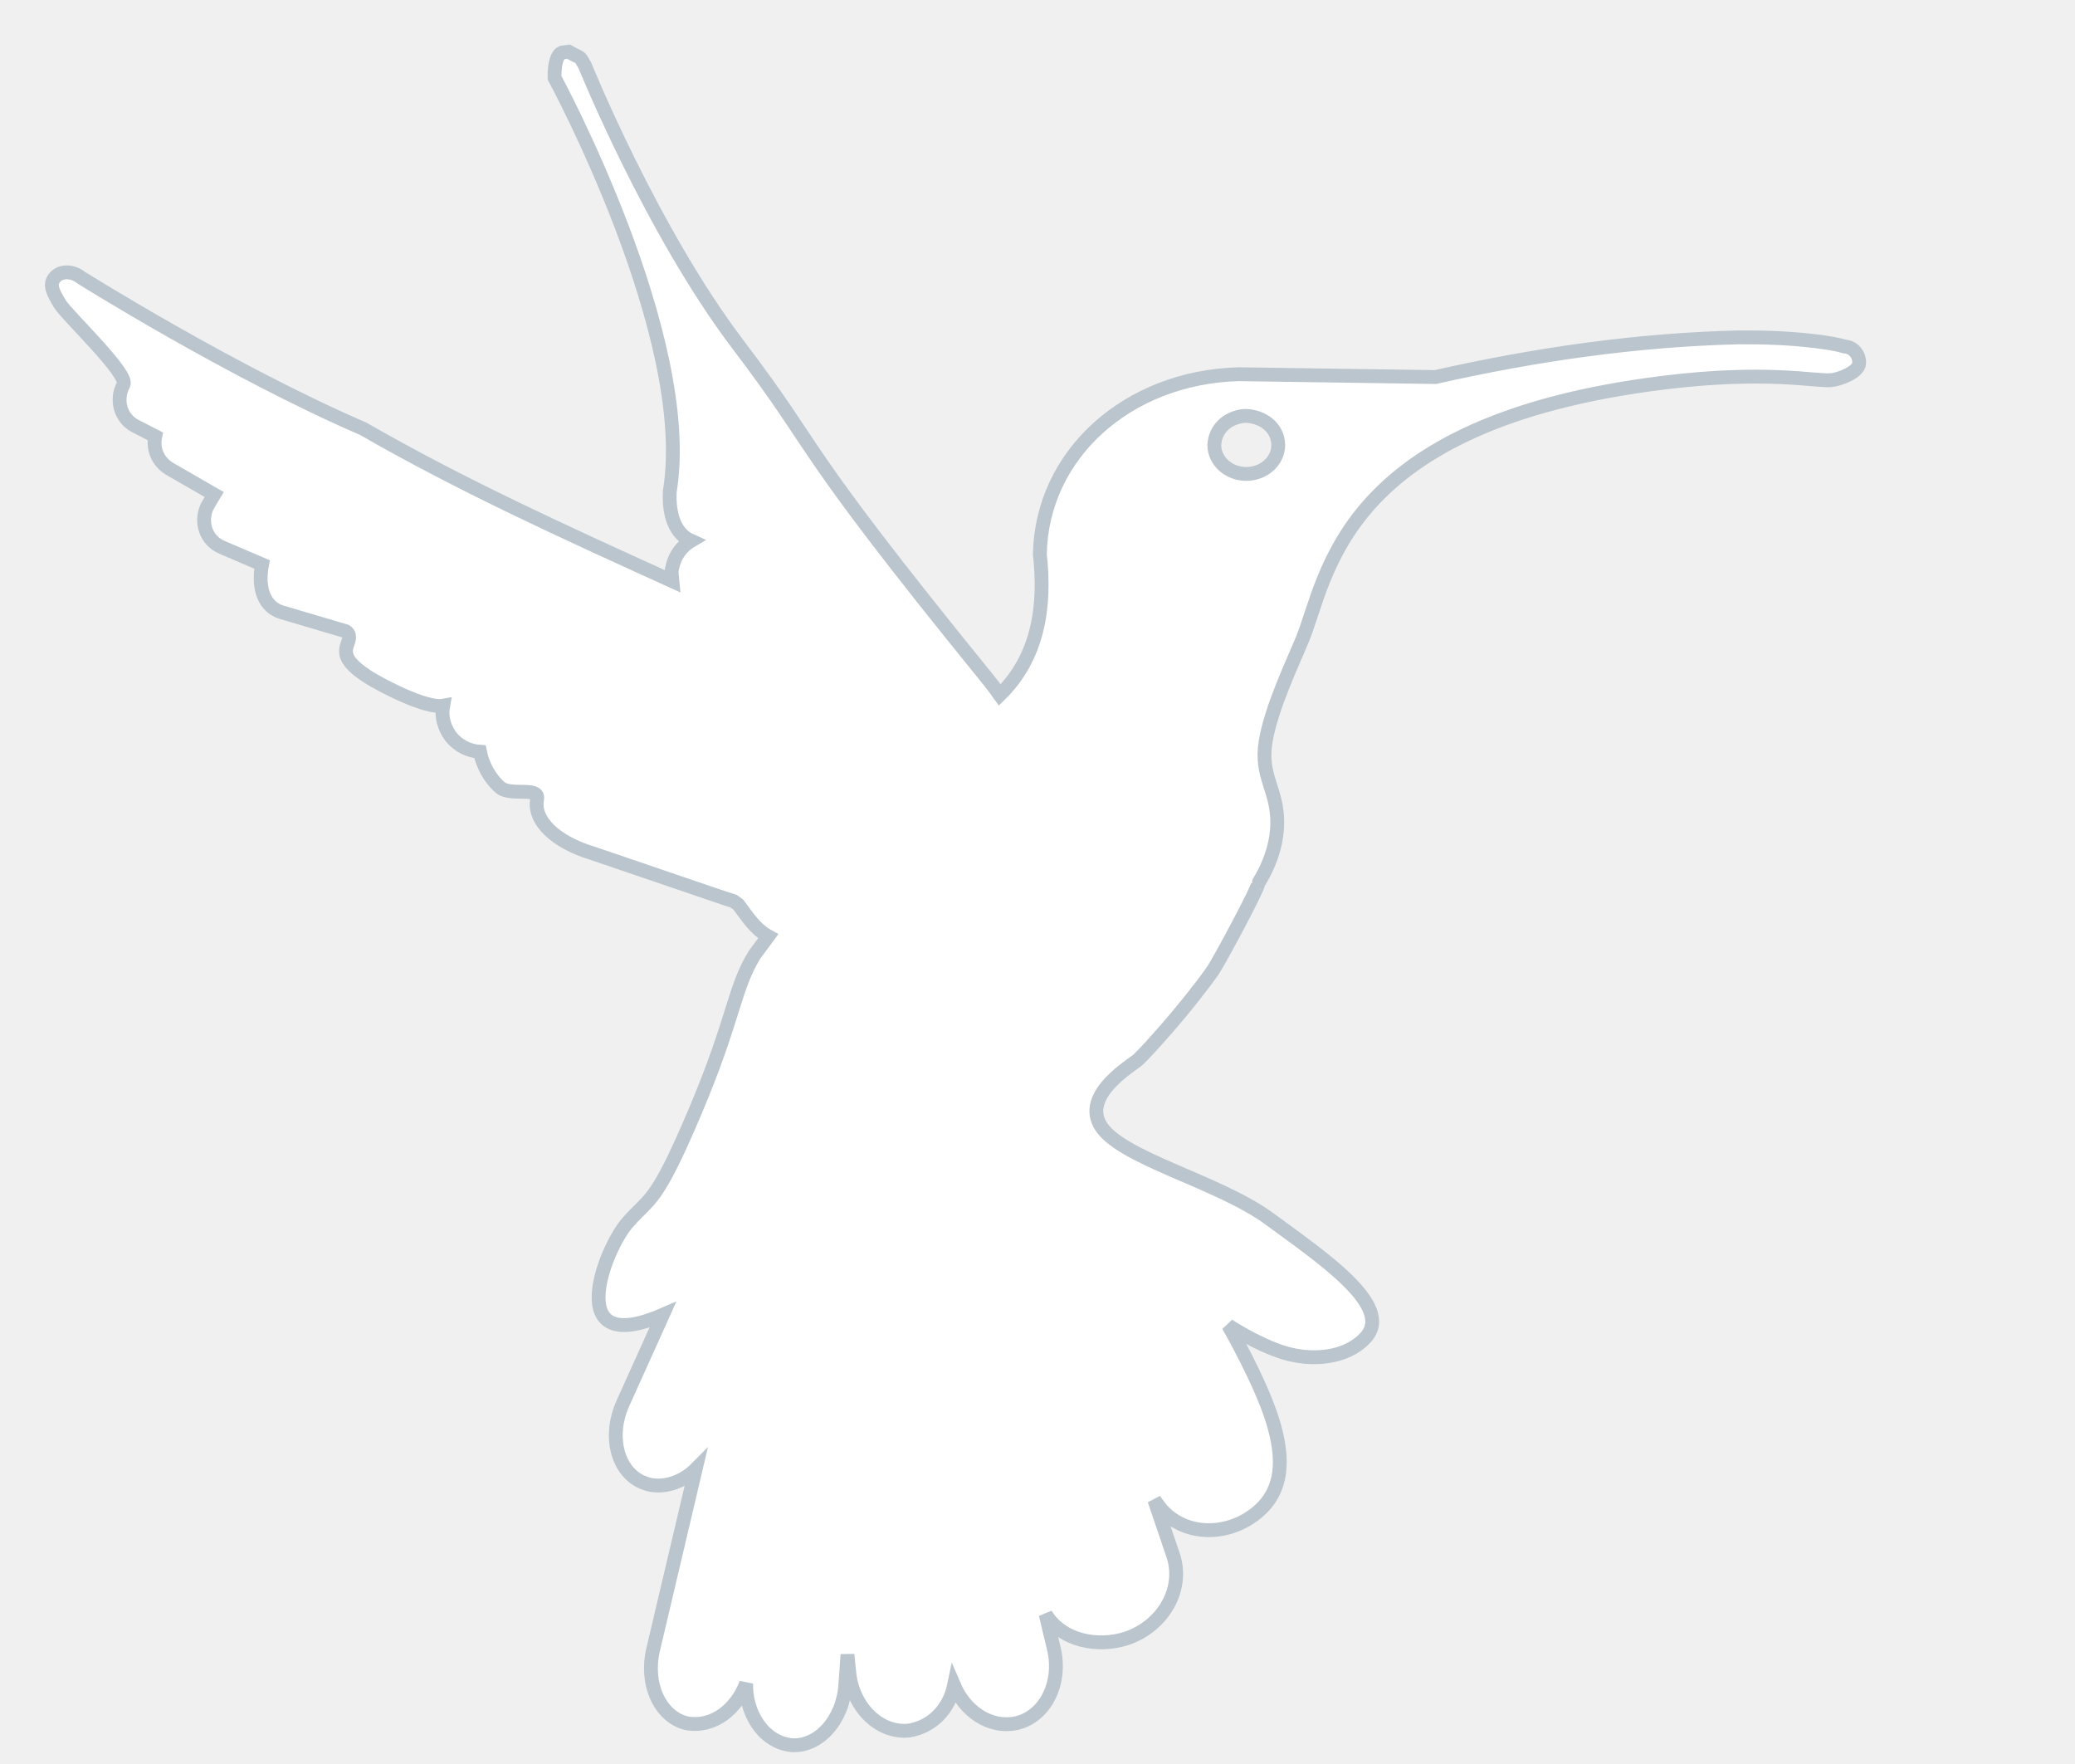
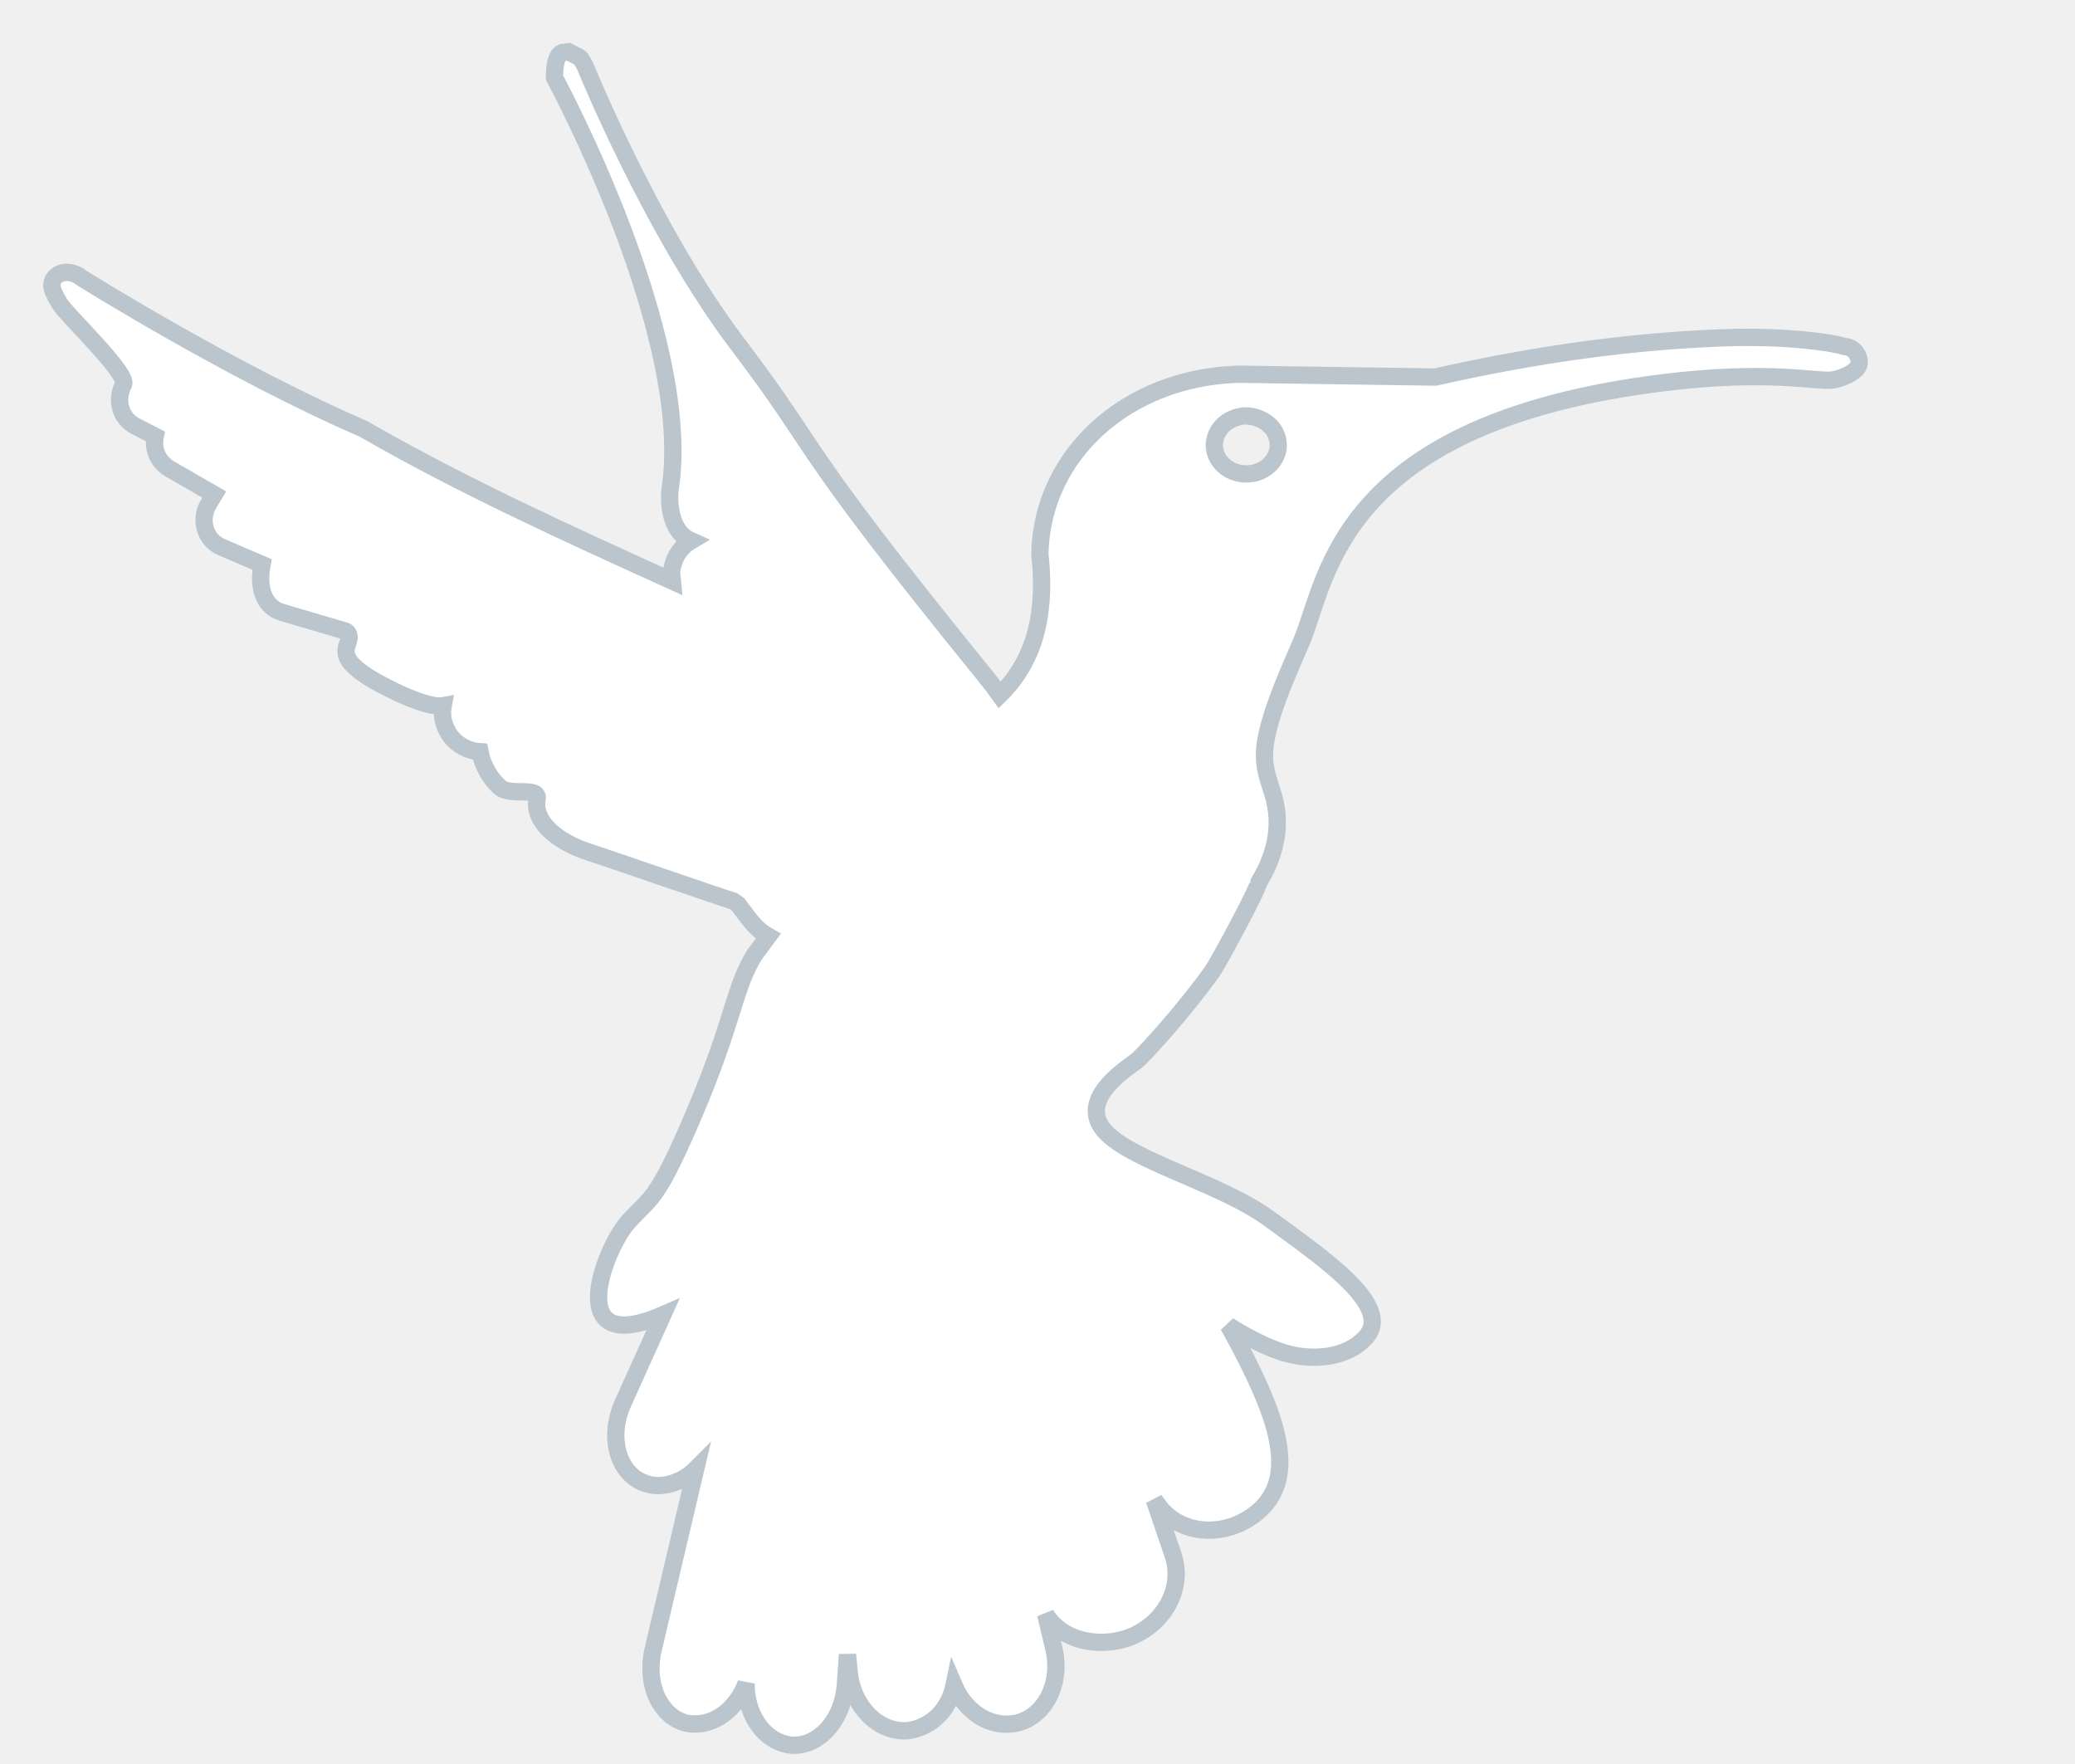
<svg xmlns="http://www.w3.org/2000/svg" version="1.1" x="0" y="0" width="60" height="51" viewBox="0, 0, 60, 51">
  <g id="Layer_1">
    <g>
      <path d="M16.439,1.494 C16.86,1.732 16.722,1.578 16.913,1.895 C16.913,1.895 18.847,6.679 21.347,9.971 C23.847,13.263 22.818,12.561 28.523,19.585 C28.798,19.935 28.67,19.764 28.908,20.094 C30.036,18.991 30.233,17.513 30.068,16.021 C30.122,13.141 32.597,10.907 35.815,10.819 L41.506,10.901 C44.386,10.251 47.314,9.825 50.266,9.754 C51.018,9.749 51.772,9.774 52.519,9.868 C52.793,9.902 53.076,9.941 53.342,10.019 C53.584,10.031 53.771,10.249 53.758,10.505 C53.745,10.761 53.184,10.975 52.934,10.992 C52.459,11.025 51.067,10.697 48.098,11.064 C38.736,12.222 38.398,16.68 37.661,18.481 C37.388,19.149 36.755,20.459 36.594,21.456 C36.433,22.453 36.946,22.834 36.933,23.807 C36.921,24.78 36.374,25.534 36.386,25.531 C36.388,25.689 35.216,27.86 35.059,28.078 C34.212,29.261 33.15,30.407 32.918,30.628 C32.751,30.788 31.321,31.603 31.798,32.498 C32.321,33.48 35.202,34.131 36.715,35.245 C38.228,36.359 40.318,37.756 39.491,38.666 C38.916,39.298 37.894,39.346 37.123,39.108 C36.351,38.871 35.518,38.322 35.518,38.322 C35.518,38.322 36.455,39.947 36.805,41.096 C37.113,42.109 37.165,43.127 36.254,43.802 C35.342,44.476 34.112,44.359 33.505,43.539 L33.379,43.368 L33.92,44.96 C34.249,45.926 33.646,47.005 32.572,47.37 C31.754,47.632 30.716,47.453 30.236,46.673 L30.472,47.662 C30.71,48.654 30.228,49.62 29.397,49.818 C28.592,49.986 27.892,49.446 27.587,48.731 C27.447,49.406 26.962,49.925 26.276,50.034 C25.426,50.117 24.655,49.362 24.556,48.347 L24.505,47.836 L24.444,48.712 C24.373,49.73 23.674,50.51 22.883,50.455 C22.026,50.358 21.551,49.468 21.576,48.668 C21.308,49.385 20.657,49.958 19.859,49.823 C19.087,49.641 18.651,48.689 18.885,47.696 L20.115,42.478 C19.827,42.768 19.396,42.967 18.983,42.948 C18.774,42.938 18.724,42.91 18.56,42.848 C17.837,42.522 17.591,41.504 18.011,40.574 L19.166,38.013 C16.244,39.285 17.478,36.111 18.144,35.351 C18.81,34.59 18.947,34.852 20.093,32.15 C21.24,29.448 21.209,28.592 21.818,27.603 L22.213,27.069 C21.825,26.855 21.607,26.493 21.348,26.153 L21.213,26.055 C21.035,26.006 17.284,24.716 17.106,24.661 C16.088,24.348 15.412,23.744 15.531,23.105 C15.6,22.733 14.793,23.019 14.476,22.779 C14.172,22.524 13.954,22.123 13.878,21.735 C13.549,21.715 13.247,21.558 13.037,21.299 C12.842,21.028 12.753,20.727 12.813,20.404 C12.328,20.495 11.034,19.823 10.631,19.564 C9.608,18.906 10.165,18.648 10.088,18.358 C10.068,18.31 10.043,18.278 10,18.25 L8.144,17.701 C7.683,17.564 7.435,17.071 7.577,16.32 L6.409,15.819 C5.968,15.631 5.778,15.11 5.984,14.657 C6.049,14.541 6.116,14.422 6.193,14.297 L4.885,13.543 C4.573,13.34 4.411,12.999 4.489,12.614 L3.912,12.317 C3.486,12.098 3.332,11.564 3.568,11.125 C3.761,10.837 1.921,9.107 1.734,8.789 C1.546,8.471 1.407,8.242 1.577,8.032 C1.747,7.822 2.093,7.821 2.35,8.029 C2.35,8.029 6.682,10.746 10.502,12.396 C13.382,14.054 16.42,15.429 19.443,16.803 L19.417,16.541 C19.465,16.136 19.67,15.819 19.982,15.636 C19.442,15.397 19.335,14.721 19.369,14.195 C20.097,9.735 16.035,2.249 16.035,2.249 C16.035,2.249 16.009,1.617 16.251,1.519 L16.439,1.494 z M36.037,12.024 L35.943,12.028 C35.491,12.086 35.138,12.396 35.112,12.863 C35.112,13.326 35.526,13.702 36.037,13.702 C36.548,13.702 36.962,13.326 36.962,12.863 C36.95,12.355 36.512,12.046 36.037,12.024 L36.037,12.024 z" fill="#FFFFFF" />
    </g>
-     <path d="M16.439,1.494 C16.86,1.732 16.722,1.578 16.913,1.895 C16.913,1.895 18.847,6.679 21.347,9.971 C23.847,13.263 22.818,12.561 28.523,19.585 C28.798,19.935 28.67,19.764 28.908,20.094 C30.036,18.991 30.233,17.513 30.068,16.021 C30.122,13.141 32.597,10.907 35.815,10.819 L41.506,10.901 C44.386,10.251 47.314,9.825 50.266,9.754 C51.018,9.749 51.772,9.774 52.519,9.868 C52.793,9.902 53.076,9.941 53.342,10.019 C53.584,10.031 53.771,10.249 53.758,10.505 C53.745,10.761 53.184,10.975 52.934,10.992 C52.459,11.025 51.067,10.697 48.098,11.064 C38.736,12.222 38.398,16.68 37.661,18.481 C37.388,19.149 36.755,20.459 36.594,21.456 C36.433,22.453 36.946,22.834 36.933,23.807 C36.921,24.78 36.374,25.534 36.386,25.531 C36.388,25.689 35.216,27.86 35.059,28.078 C34.212,29.261 33.15,30.407 32.918,30.628 C32.751,30.788 31.321,31.603 31.798,32.498 C32.321,33.48 35.202,34.131 36.715,35.245 C38.228,36.359 40.318,37.756 39.491,38.666 C38.916,39.298 37.894,39.346 37.123,39.108 C36.351,38.871 35.518,38.322 35.518,38.322 C35.518,38.322 36.455,39.947 36.805,41.096 C37.113,42.109 37.165,43.127 36.254,43.802 C35.342,44.476 34.112,44.359 33.505,43.539 L33.379,43.368 L33.92,44.96 C34.249,45.926 33.646,47.005 32.572,47.37 C31.754,47.632 30.716,47.453 30.236,46.673 L30.472,47.662 C30.71,48.654 30.228,49.62 29.397,49.818 C28.592,49.986 27.892,49.446 27.587,48.731 C27.447,49.406 26.962,49.925 26.276,50.034 C25.426,50.117 24.655,49.362 24.556,48.347 L24.505,47.836 L24.444,48.712 C24.373,49.73 23.674,50.51 22.883,50.455 C22.026,50.358 21.551,49.468 21.576,48.668 C21.308,49.385 20.657,49.958 19.859,49.823 C19.087,49.641 18.651,48.689 18.885,47.696 L20.115,42.478 C19.827,42.768 19.396,42.967 18.983,42.948 C18.774,42.938 18.724,42.91 18.56,42.848 C17.837,42.522 17.591,41.504 18.011,40.574 L19.166,38.013 C16.244,39.285 17.478,36.111 18.144,35.351 C18.81,34.59 18.947,34.852 20.093,32.15 C21.24,29.448 21.209,28.592 21.818,27.603 L22.213,27.069 C21.825,26.855 21.607,26.493 21.348,26.153 L21.213,26.055 C21.035,26.006 17.284,24.716 17.106,24.661 C16.088,24.348 15.412,23.744 15.531,23.105 C15.6,22.733 14.793,23.019 14.476,22.779 C14.172,22.524 13.954,22.123 13.878,21.735 C13.549,21.715 13.247,21.558 13.037,21.299 C12.842,21.028 12.753,20.727 12.813,20.404 C12.328,20.495 11.034,19.823 10.631,19.564 C9.608,18.906 10.165,18.648 10.088,18.358 C10.068,18.31 10.043,18.278 10,18.25 L8.144,17.701 C7.683,17.564 7.435,17.071 7.577,16.32 L6.409,15.819 C5.968,15.631 5.778,15.11 5.984,14.657 C6.049,14.541 6.116,14.422 6.193,14.297 L4.885,13.543 C4.573,13.34 4.411,12.999 4.489,12.614 L3.912,12.317 C3.486,12.098 3.332,11.564 3.568,11.125 C3.761,10.837 1.921,9.107 1.734,8.789 C1.546,8.471 1.407,8.242 1.577,8.032 C1.747,7.822 2.093,7.821 2.35,8.029 C2.35,8.029 6.682,10.746 10.502,12.396 C13.382,14.054 16.42,15.429 19.443,16.803 L19.417,16.541 C19.465,16.136 19.67,15.819 19.982,15.636 C19.442,15.397 19.335,14.721 19.369,14.195 C20.097,9.735 16.035,2.249 16.035,2.249 C16.035,2.249 16.009,1.617 16.251,1.519 L16.439,1.494 z M36.037,12.024 L35.943,12.028 C35.491,12.086 35.138,12.396 35.112,12.863 C35.112,13.326 35.526,13.702 36.037,13.702 C36.548,13.702 36.962,13.326 36.962,12.863 C36.95,12.355 36.512,12.046 36.037,12.024 L36.037,12.024 z" fill-opacity="0" stroke="#BBC5CD" stroke-width="0.4" />
+     <path d="M16.439,1.494 C16.86,1.732 16.722,1.578 16.913,1.895 C16.913,1.895 18.847,6.679 21.347,9.971 C23.847,13.263 22.818,12.561 28.523,19.585 C28.798,19.935 28.67,19.764 28.908,20.094 C30.036,18.991 30.233,17.513 30.068,16.021 C30.122,13.141 32.597,10.907 35.815,10.819 L41.506,10.901 C44.386,10.251 47.314,9.825 50.266,9.754 C51.018,9.749 51.772,9.774 52.519,9.868 C52.793,9.902 53.076,9.941 53.342,10.019 C53.584,10.031 53.771,10.249 53.758,10.505 C53.745,10.761 53.184,10.975 52.934,10.992 C52.459,11.025 51.067,10.697 48.098,11.064 C38.736,12.222 38.398,16.68 37.661,18.481 C37.388,19.149 36.755,20.459 36.594,21.456 C36.433,22.453 36.946,22.834 36.933,23.807 C36.921,24.78 36.374,25.534 36.386,25.531 C36.388,25.689 35.216,27.86 35.059,28.078 C34.212,29.261 33.15,30.407 32.918,30.628 C32.751,30.788 31.321,31.603 31.798,32.498 C32.321,33.48 35.202,34.131 36.715,35.245 C38.228,36.359 40.318,37.756 39.491,38.666 C38.916,39.298 37.894,39.346 37.123,39.108 C36.351,38.871 35.518,38.322 35.518,38.322 C35.518,38.322 36.455,39.947 36.805,41.096 C37.113,42.109 37.165,43.127 36.254,43.802 C35.342,44.476 34.112,44.359 33.505,43.539 L33.379,43.368 L33.92,44.96 C34.249,45.926 33.646,47.005 32.572,47.37 C31.754,47.632 30.716,47.453 30.236,46.673 L30.472,47.662 C30.71,48.654 30.228,49.62 29.397,49.818 C28.592,49.986 27.892,49.446 27.587,48.731 C27.447,49.406 26.962,49.925 26.276,50.034 C25.426,50.117 24.655,49.362 24.556,48.347 L24.505,47.836 L24.444,48.712 C24.373,49.73 23.674,50.51 22.883,50.455 C22.026,50.358 21.551,49.468 21.576,48.668 C21.308,49.385 20.657,49.958 19.859,49.823 C19.087,49.641 18.651,48.689 18.885,47.696 L20.115,42.478 C19.827,42.768 19.396,42.967 18.983,42.948 C18.774,42.938 18.724,42.91 18.56,42.848 C17.837,42.522 17.591,41.504 18.011,40.574 L19.166,38.013 C16.244,39.285 17.478,36.111 18.144,35.351 C18.81,34.59 18.947,34.852 20.093,32.15 C21.24,29.448 21.209,28.592 21.818,27.603 L22.213,27.069 C21.825,26.855 21.607,26.493 21.348,26.153 L21.213,26.055 C21.035,26.006 17.284,24.716 17.106,24.661 C16.088,24.348 15.412,23.744 15.531,23.105 C15.6,22.733 14.793,23.019 14.476,22.779 C14.172,22.524 13.954,22.123 13.878,21.735 C13.549,21.715 13.247,21.558 13.037,21.299 C12.842,21.028 12.753,20.727 12.813,20.404 C12.328,20.495 11.034,19.823 10.631,19.564 C9.608,18.906 10.165,18.648 10.088,18.358 C10.068,18.31 10.043,18.278 10,18.25 L8.144,17.701 C7.683,17.564 7.435,17.071 7.577,16.32 L6.409,15.819 C5.968,15.631 5.778,15.11 5.984,14.657 C6.049,14.541 6.116,14.422 6.193,14.297 L4.885,13.543 C4.573,13.34 4.411,12.999 4.489,12.614 L3.912,12.317 C3.486,12.098 3.332,11.564 3.568,11.125 C3.761,10.837 1.921,9.107 1.734,8.789 C1.546,8.471 1.407,8.242 1.577,8.032 C1.747,7.822 2.093,7.821 2.35,8.029 C2.35,8.029 6.682,10.746 10.502,12.396 C13.382,14.054 16.42,15.429 19.443,16.803 L19.417,16.541 C19.465,16.136 19.67,15.819 19.982,15.636 C19.442,15.397 19.335,14.721 19.369,14.195 C20.097,9.735 16.035,2.249 16.035,2.249 C16.035,2.249 16.009,1.617 16.251,1.519 L16.439,1.494 z M36.037,12.024 L35.943,12.028 C35.491,12.086 35.138,12.396 35.112,12.863 C35.112,13.326 35.526,13.702 36.037,13.702 C36.548,13.702 36.962,13.326 36.962,12.863 C36.95,12.355 36.512,12.046 36.037,12.024 L36.037,12.024 z" fill-opacity="0" stroke="#BBC5CD" stroke-width="0.5" />
  </g>
</svg>
